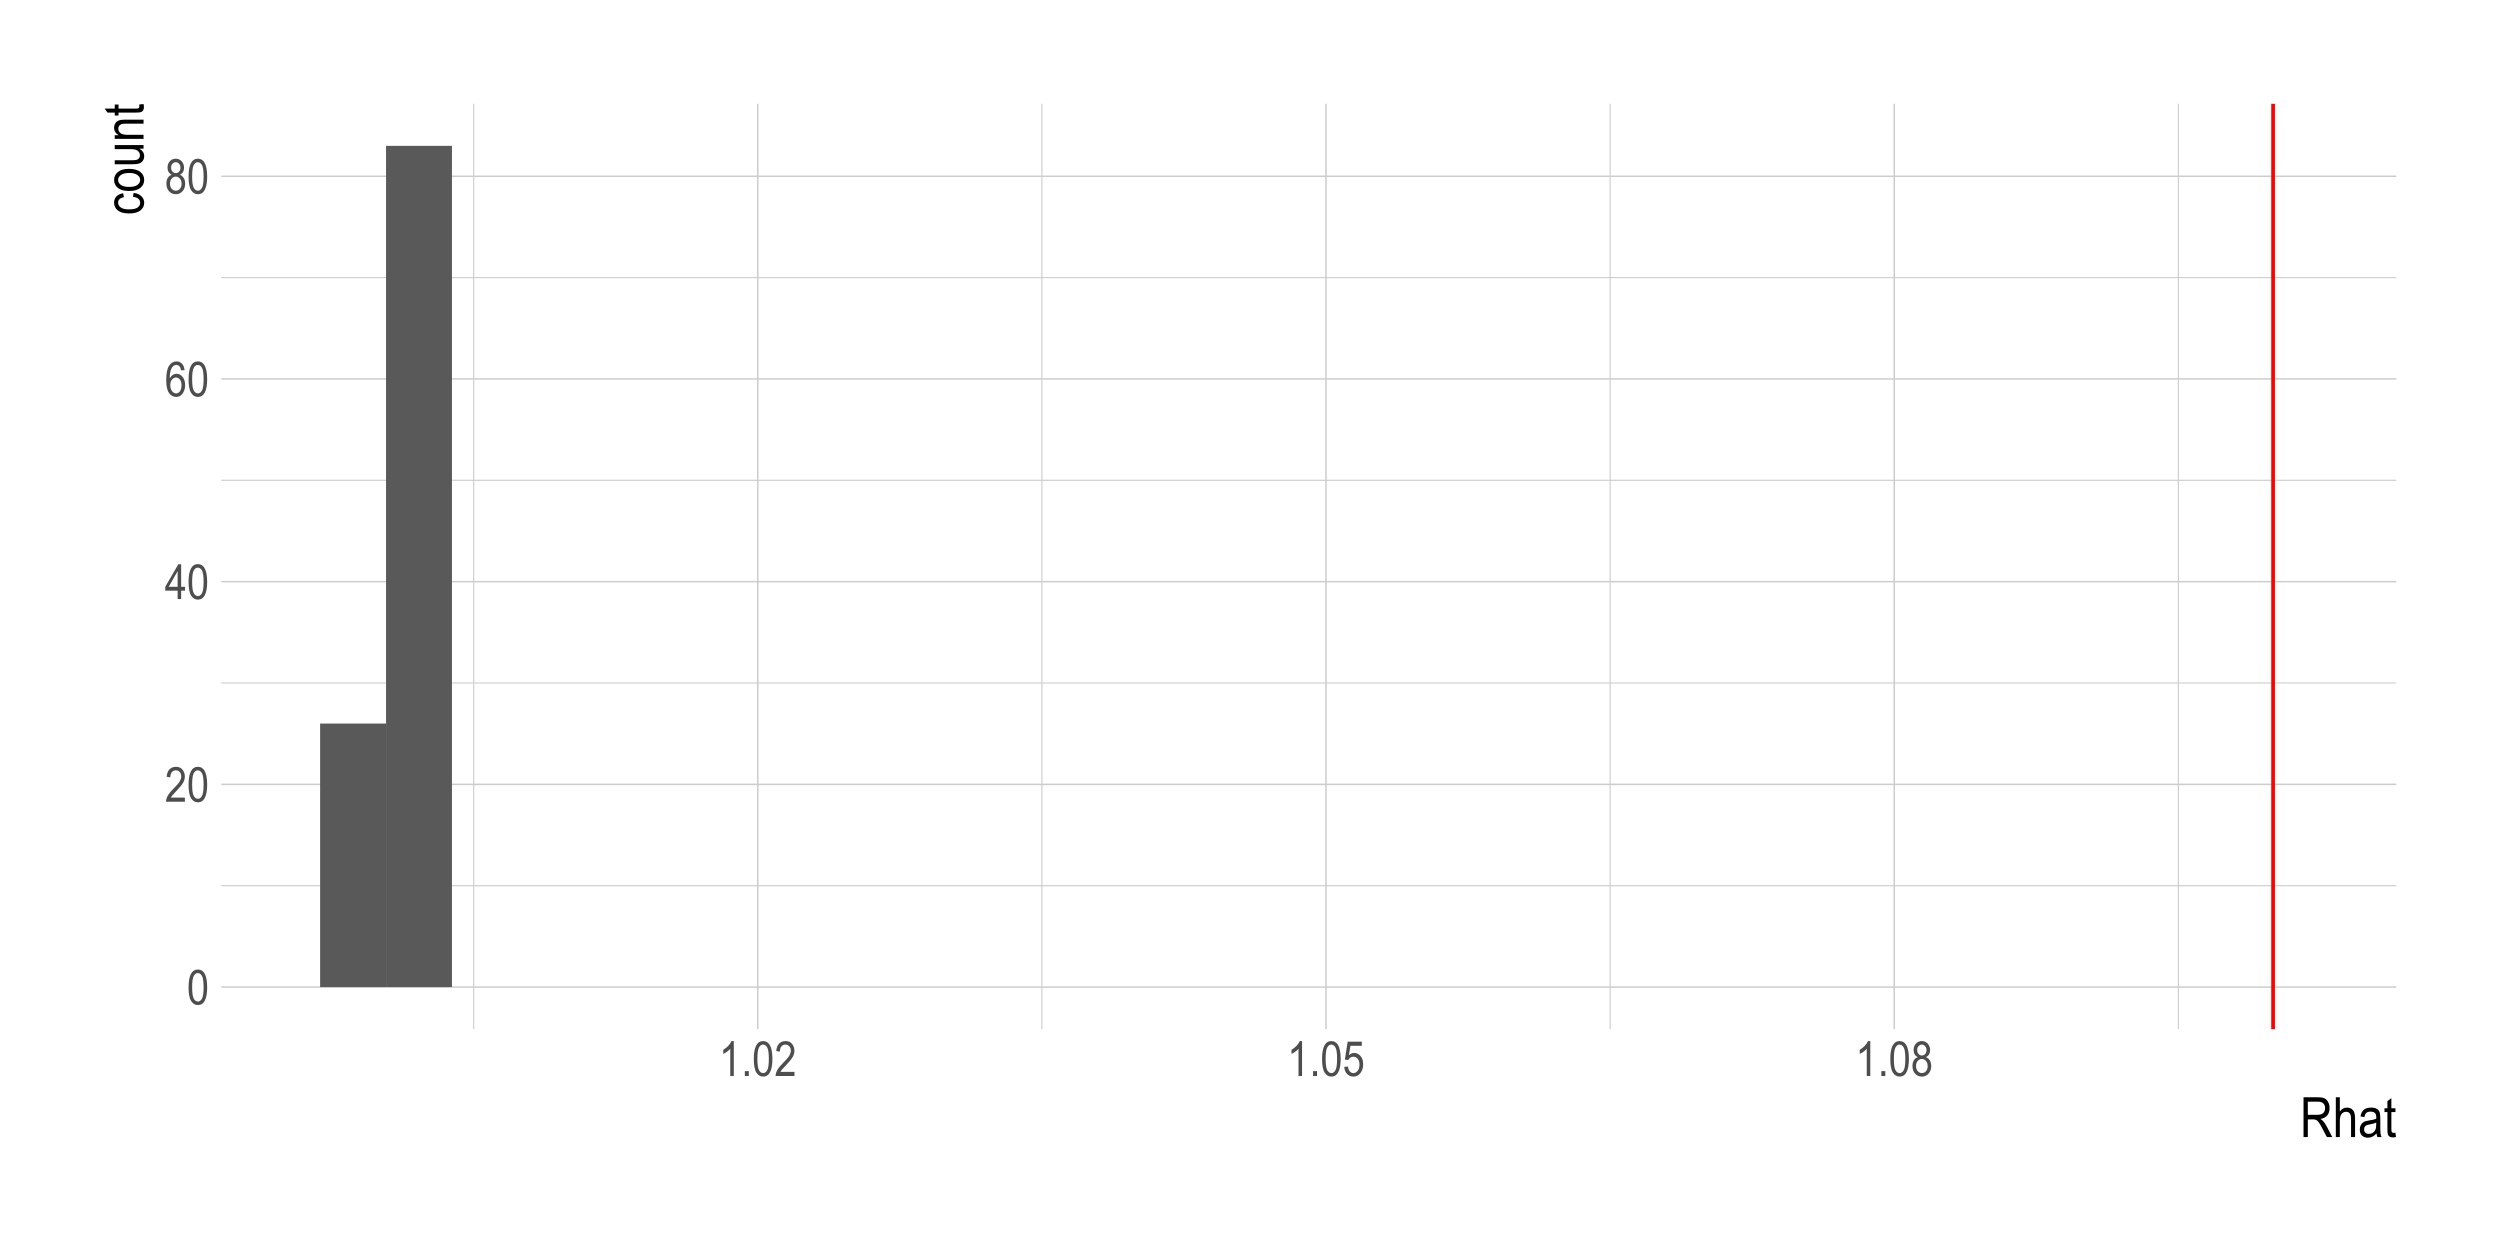
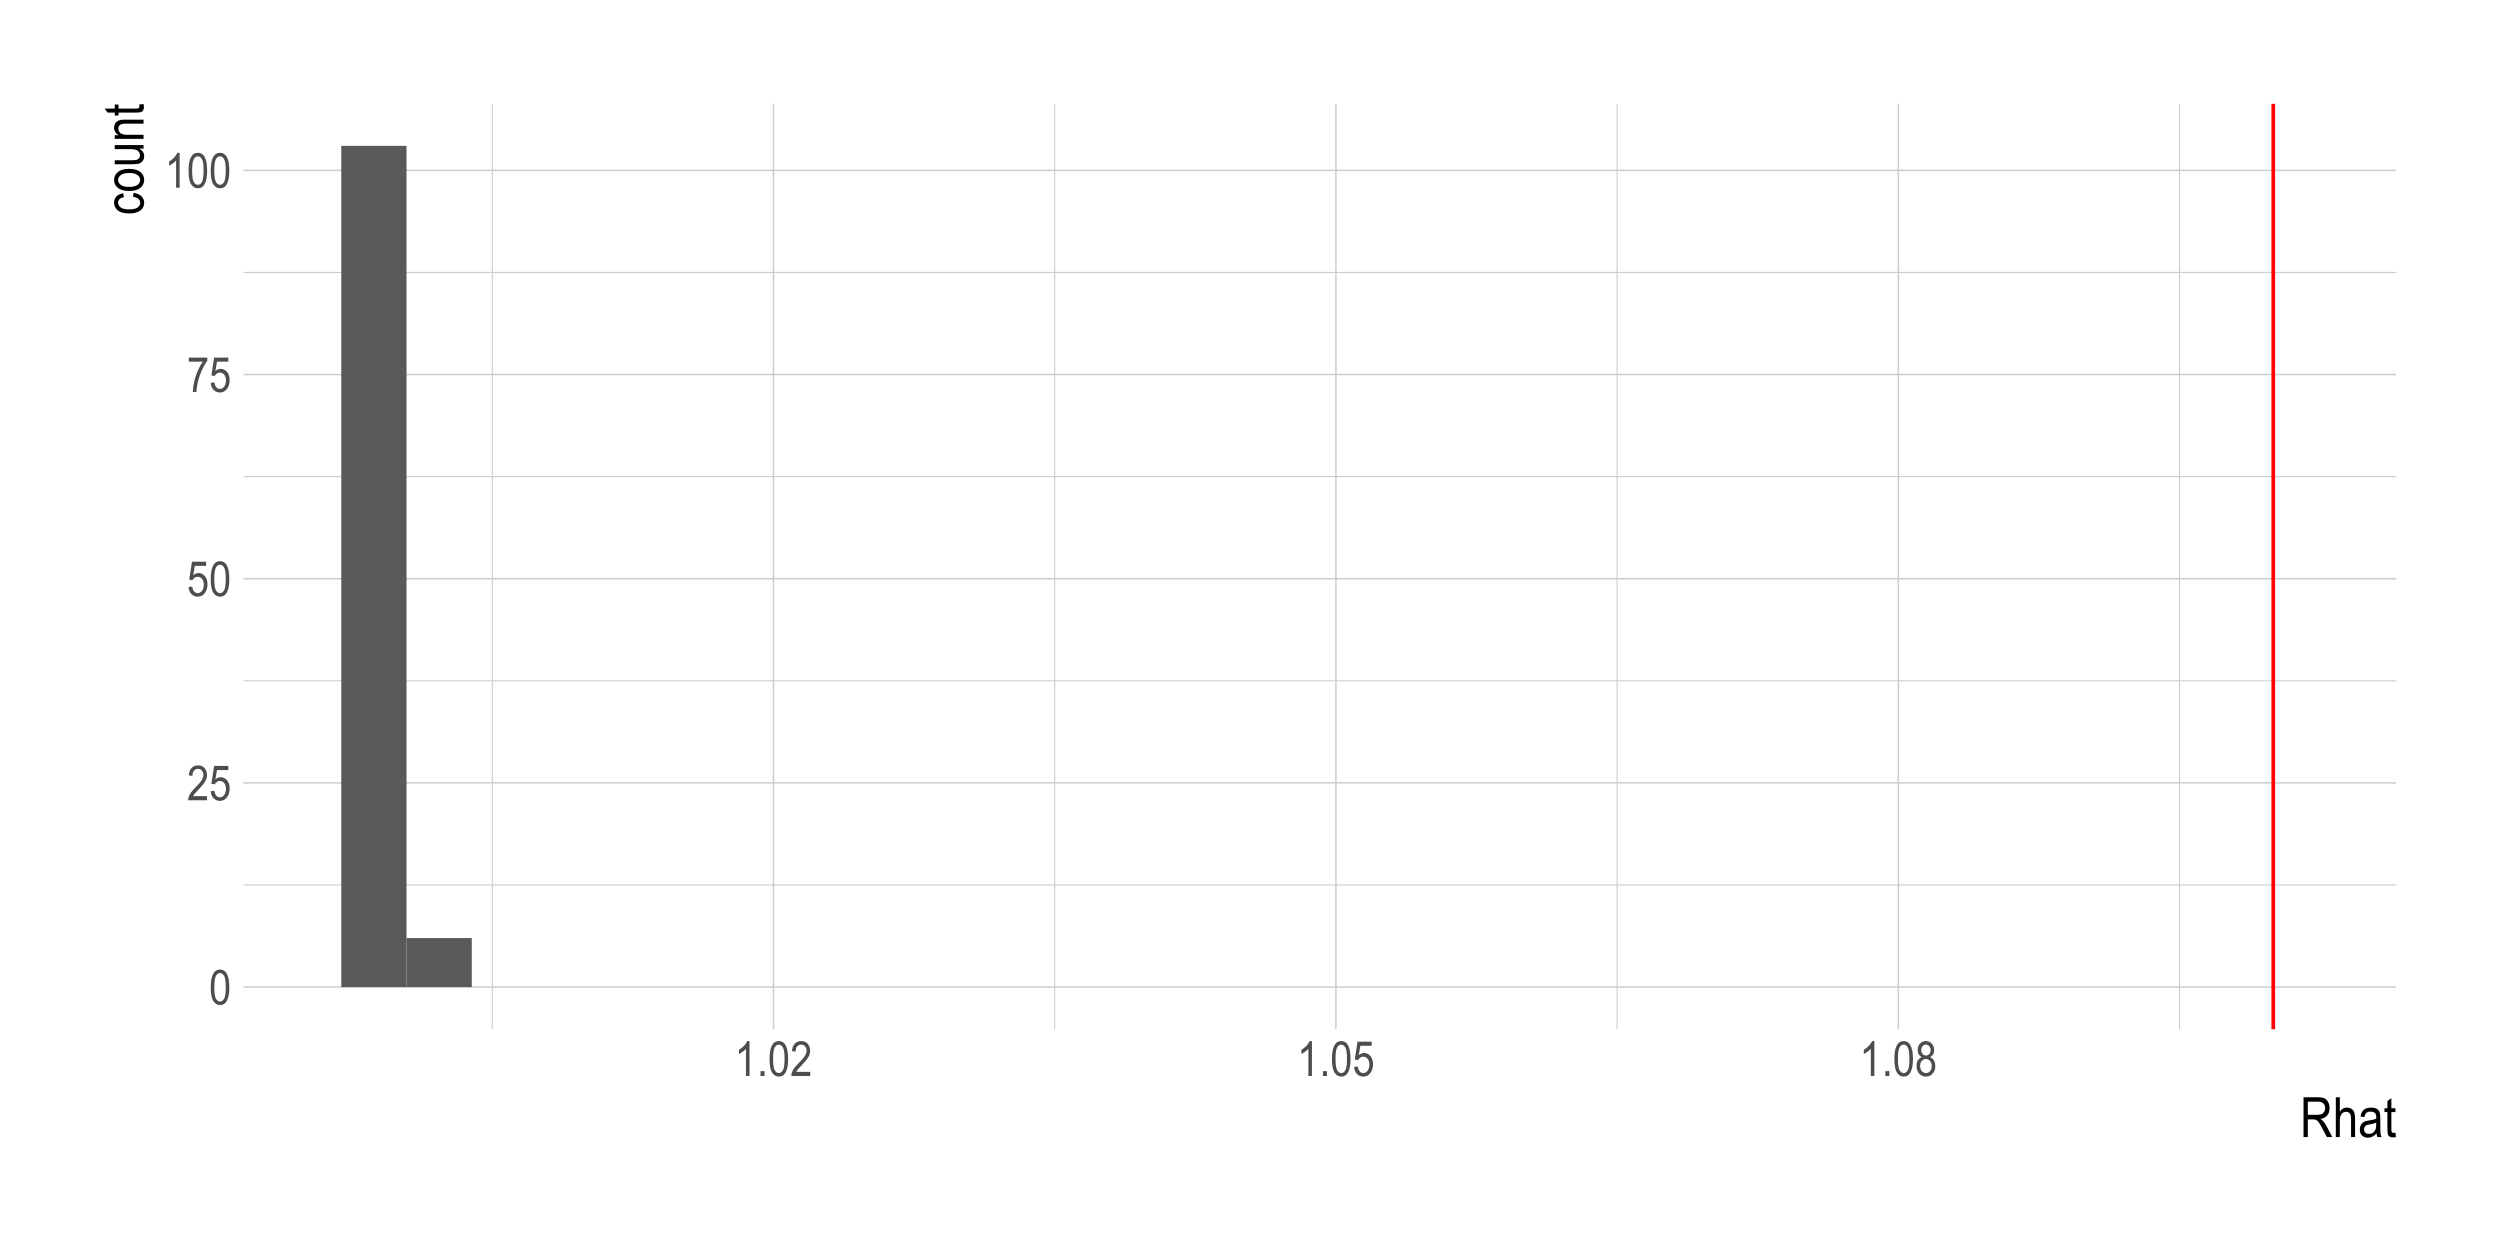
<svg xmlns="http://www.w3.org/2000/svg" xmlns:xlink="http://www.w3.org/1999/xlink" width="720pt" height="360pt" viewBox="0 0 720 360" version="1.1">
  <defs>
    <g>
      <symbol overflow="visible" id="glyph0-0">
        <path style="stroke:none;" d="M 0.297 0 L 0.297 -8.75 L 2.953 -8.75 L 2.953 0 Z M 0.625 -0.359 L 2.641 -0.359 L 2.641 -8.453 L 0.625 -8.453 Z M 0.625 -0.359 " />
      </symbol>
      <symbol overflow="visible" id="glyph0-1">
        <path style="stroke:none;" d="M 0.453 -4.938 C 0.453 -6.625 0.676 -7.898 1.125 -8.766 C 1.582 -9.629 2.254 -10.062 3.141 -10.062 C 3.93 -10.062 4.551 -9.711 5 -9.016 C 5.539 -8.16 5.812 -6.801 5.812 -4.938 C 5.812 -3.27 5.586 -2 5.141 -1.125 C 4.691 -0.258 4.02 0.172 3.125 0.172 C 2.344 0.172 1.703 -0.207 1.203 -0.969 C 0.703 -1.738 0.453 -3.062 0.453 -4.938 Z M 1.484 -4.938 C 1.484 -3.312 1.641 -2.223 1.953 -1.672 C 2.266 -1.117 2.664 -0.844 3.156 -0.844 C 3.613 -0.844 4 -1.117 4.312 -1.672 C 4.625 -2.234 4.781 -3.32 4.781 -4.938 C 4.781 -6.57 4.625 -7.664 4.312 -8.219 C 4 -8.77 3.594 -9.047 3.094 -9.047 C 2.633 -9.047 2.25 -8.766 1.938 -8.203 C 1.633 -7.641 1.484 -6.551 1.484 -4.938 Z M 1.484 -4.938 " />
      </symbol>
      <symbol overflow="visible" id="glyph0-2">
        <path style="stroke:none;" d="M 5.781 -1.188 L 5.781 0 L 0.344 0 C 0.332 -0.477 0.477 -1.016 0.781 -1.609 C 1.082 -2.203 1.633 -2.898 2.438 -3.703 C 3.383 -4.641 4.004 -5.363 4.297 -5.875 C 4.586 -6.395 4.734 -6.875 4.734 -7.312 C 4.734 -7.82 4.582 -8.238 4.281 -8.562 C 3.977 -8.883 3.609 -9.047 3.172 -9.047 C 2.703 -9.047 2.316 -8.867 2.016 -8.516 C 1.723 -8.172 1.578 -7.676 1.578 -7.031 L 0.531 -7.172 C 0.602 -8.129 0.875 -8.848 1.344 -9.328 C 1.82 -9.816 2.445 -10.062 3.219 -10.062 C 4.051 -10.062 4.68 -9.781 5.109 -9.219 C 5.547 -8.656 5.766 -8.008 5.766 -7.281 C 5.766 -6.645 5.594 -6.035 5.25 -5.453 C 4.914 -4.867 4.281 -4.086 3.344 -3.109 C 2.738 -2.492 2.348 -2.07 2.172 -1.844 C 1.992 -1.625 1.852 -1.406 1.75 -1.188 Z M 5.781 -1.188 " />
      </symbol>
      <symbol overflow="visible" id="glyph0-3">
-         <path style="stroke:none;" d="M 3.688 0 L 3.688 -2.406 L 0.125 -2.406 L 0.125 -3.531 L 3.891 -10.016 L 4.703 -10.016 L 4.703 -3.531 L 5.812 -3.531 L 5.812 -2.406 L 4.703 -2.406 L 4.703 0 Z M 3.688 -3.531 L 3.688 -8.047 L 1.125 -3.531 Z M 3.688 -3.531 " />
+         <path style="stroke:none;" d="M 0.453 -2.625 L 1.516 -2.734 C 1.598 -2.098 1.785 -1.625 2.078 -1.312 C 2.367 -1 2.703 -0.844 3.078 -0.844 C 3.555 -0.844 3.969 -1.062 4.312 -1.5 C 4.664 -1.938 4.844 -2.535 4.844 -3.297 C 4.844 -4.016 4.672 -4.57 4.328 -4.969 C 3.992 -5.363 3.578 -5.562 3.078 -5.562 C 2.773 -5.562 2.488 -5.473 2.219 -5.297 C 1.945 -5.129 1.738 -4.895 1.594 -4.594 L 0.641 -4.734 L 1.438 -9.891 L 5.516 -9.891 L 5.516 -8.703 L 2.25 -8.703 L 1.797 -6.016 C 2.285 -6.43 2.801 -6.641 3.344 -6.641 C 4.031 -6.641 4.629 -6.348 5.141 -5.766 C 5.648 -5.18 5.906 -4.391 5.906 -3.391 C 5.906 -2.41 5.648 -1.57 5.141 -0.875 C 4.629 -0.176 3.945 0.172 3.094 0.172 C 2.383 0.172 1.785 -0.07 1.297 -0.562 C 0.805 -1.062 0.523 -1.75 0.453 -2.625 Z M 0.453 -2.625 " />
      </symbol>
      <symbol overflow="visible" id="glyph0-4">
-         <path style="stroke:none;" d="M 5.688 -7.562 L 4.688 -7.469 C 4.594 -7.988 4.453 -8.359 4.266 -8.578 C 3.992 -8.891 3.672 -9.047 3.297 -9.047 C 2.703 -9.047 2.227 -8.68 1.875 -7.953 C 1.57 -7.328 1.422 -6.398 1.422 -5.172 C 1.648 -5.609 1.938 -5.938 2.281 -6.156 C 2.633 -6.383 3.008 -6.5 3.406 -6.5 C 4.051 -6.5 4.617 -6.203 5.109 -5.609 C 5.598 -5.023 5.844 -4.238 5.844 -3.25 C 5.844 -2.582 5.719 -1.973 5.469 -1.422 C 5.227 -0.879 4.914 -0.477 4.531 -0.219 C 4.145 0.039 3.723 0.172 3.266 0.172 C 2.441 0.172 1.758 -0.203 1.219 -0.953 C 0.676 -1.703 0.406 -2.945 0.406 -4.688 C 0.406 -6.625 0.68 -8.004 1.234 -8.828 C 1.785 -9.648 2.492 -10.062 3.359 -10.062 C 3.984 -10.062 4.504 -9.848 4.922 -9.422 C 5.348 -8.992 5.602 -8.375 5.688 -7.562 Z M 1.578 -3.25 C 1.578 -2.52 1.742 -1.938 2.078 -1.5 C 2.422 -1.062 2.82 -0.844 3.281 -0.844 C 3.676 -0.844 4.031 -1.047 4.344 -1.453 C 4.656 -1.867 4.812 -2.441 4.812 -3.172 C 4.812 -3.879 4.656 -4.43 4.344 -4.828 C 4.031 -5.223 3.648 -5.422 3.203 -5.422 C 2.766 -5.422 2.383 -5.223 2.062 -4.828 C 1.738 -4.441 1.578 -3.914 1.578 -3.25 Z M 1.578 -3.25 " />
+         <path style="stroke:none;" d="M 0.531 -8.703 L 0.531 -9.891 L 5.844 -9.891 L 5.844 -8.938 C 5.051 -7.906 4.352 -6.562 3.75 -4.906 C 3.145 -3.258 2.801 -1.625 2.719 0 L 1.672 0 C 1.691 -0.844 1.828 -1.82 2.078 -2.938 C 2.328 -4.051 2.672 -5.113 3.109 -6.125 C 3.555 -7.133 4.035 -7.992 4.547 -8.703 Z M 0.531 -8.703 " />
      </symbol>
      <symbol overflow="visible" id="glyph0-5">
+         <path style="stroke:none;" d="M 4.266 0 L 3.25 0 L 3.25 -7.844 C 3.02 -7.57 2.707 -7.289 2.312 -7 C 1.914 -6.719 1.555 -6.504 1.234 -6.359 L 1.234 -7.547 C 1.785 -7.867 2.273 -8.258 2.703 -8.719 C 3.129 -9.176 3.43 -9.625 3.609 -10.062 L 4.266 -10.062 Z M 4.266 0 " />
+       </symbol>
+       <symbol overflow="visible" id="glyph0-6">
+         <path style="stroke:none;" d="M 1.062 0 L 1.062 -1.406 L 2.203 -1.406 L 2.203 0 Z M 1.062 0 " />
+       </symbol>
+       <symbol overflow="visible" id="glyph0-7">
        <path style="stroke:none;" d="M 2.016 -5.438 C 1.609 -5.613 1.301 -5.875 1.094 -6.219 C 0.883 -6.562 0.781 -6.984 0.781 -7.484 C 0.781 -8.242 1.004 -8.863 1.453 -9.344 C 1.898 -9.82 2.461 -10.062 3.141 -10.062 C 3.828 -10.062 4.395 -9.816 4.844 -9.328 C 5.301 -8.836 5.531 -8.207 5.531 -7.438 C 5.531 -6.957 5.426 -6.551 5.219 -6.219 C 5.02 -5.883 4.723 -5.625 4.328 -5.438 C 4.816 -5.238 5.191 -4.922 5.453 -4.484 C 5.723 -4.047 5.859 -3.504 5.859 -2.859 C 5.859 -1.961 5.598 -1.234 5.078 -0.672 C 4.566 -0.109 3.93 0.172 3.172 0.172 C 2.391 0.172 1.738 -0.109 1.219 -0.672 C 0.707 -1.234 0.453 -1.973 0.453 -2.891 C 0.453 -3.555 0.586 -4.109 0.859 -4.547 C 1.141 -4.984 1.523 -5.281 2.016 -5.438 Z M 1.812 -7.516 C 1.812 -7.023 1.941 -6.633 2.203 -6.344 C 2.461 -6.051 2.785 -5.906 3.172 -5.906 C 3.535 -5.906 3.848 -6.047 4.109 -6.328 C 4.367 -6.617 4.5 -6.992 4.5 -7.453 C 4.5 -7.922 4.363 -8.301 4.094 -8.594 C 3.832 -8.895 3.52 -9.047 3.156 -9.047 C 2.789 -9.047 2.473 -8.898 2.203 -8.609 C 1.941 -8.316 1.812 -7.953 1.812 -7.516 Z M 1.484 -2.891 C 1.484 -2.273 1.645 -1.781 1.969 -1.406 C 2.301 -1.031 2.703 -0.844 3.172 -0.844 C 3.629 -0.844 4.02 -1.023 4.344 -1.391 C 4.664 -1.754 4.828 -2.238 4.828 -2.844 C 4.828 -3.469 4.66 -3.969 4.328 -4.344 C 3.992 -4.719 3.598 -4.906 3.141 -4.906 C 2.68 -4.906 2.289 -4.719 1.969 -4.344 C 1.645 -3.969 1.484 -3.484 1.484 -2.891 Z M 1.484 -2.891 " />
-       </symbol>
-       <symbol overflow="visible" id="glyph0-6">
-         <path style="stroke:none;" d="M 4.266 0 L 3.25 0 L 3.25 -7.844 C 3.02 -7.57 2.707 -7.289 2.312 -7 C 1.914 -6.719 1.555 -6.504 1.234 -6.359 L 1.234 -7.547 C 1.785 -7.867 2.273 -8.258 2.703 -8.719 C 3.129 -9.176 3.43 -9.625 3.609 -10.062 L 4.266 -10.062 Z M 4.266 0 " />
-       </symbol>
-       <symbol overflow="visible" id="glyph0-7">
-         <path style="stroke:none;" d="M 1.062 0 L 1.062 -1.406 L 2.203 -1.406 L 2.203 0 Z M 1.062 0 " />
-       </symbol>
-       <symbol overflow="visible" id="glyph0-8">
-         <path style="stroke:none;" d="M 0.453 -2.625 L 1.516 -2.734 C 1.598 -2.098 1.785 -1.625 2.078 -1.312 C 2.367 -1 2.703 -0.844 3.078 -0.844 C 3.555 -0.844 3.969 -1.062 4.312 -1.5 C 4.664 -1.938 4.844 -2.535 4.844 -3.297 C 4.844 -4.016 4.672 -4.57 4.328 -4.969 C 3.992 -5.363 3.578 -5.562 3.078 -5.562 C 2.773 -5.562 2.488 -5.473 2.219 -5.297 C 1.945 -5.129 1.738 -4.895 1.594 -4.594 L 0.641 -4.734 L 1.438 -9.891 L 5.516 -9.891 L 5.516 -8.703 L 2.25 -8.703 L 1.797 -6.016 C 2.285 -6.43 2.801 -6.641 3.344 -6.641 C 4.031 -6.641 4.629 -6.348 5.141 -5.766 C 5.648 -5.18 5.906 -4.391 5.906 -3.391 C 5.906 -2.41 5.648 -1.57 5.141 -0.875 C 4.629 -0.176 3.945 0.172 3.094 0.172 C 2.383 0.172 1.785 -0.07 1.297 -0.562 C 0.805 -1.062 0.523 -1.75 0.453 -2.625 Z M 0.453 -2.625 " />
      </symbol>
      <symbol overflow="visible" id="glyph1-0">
        <path style="stroke:none;" d="M 0.344 0 L 0.344 -10 L 3.391 -10 L 3.391 0 Z M 0.719 -0.422 L 3.031 -0.422 L 3.031 -9.672 L 0.719 -9.672 Z M 0.719 -0.422 " />
      </symbol>
      <symbol overflow="visible" id="glyph1-1">
        <path style="stroke:none;" d="M 1.016 0 L 1.016 -11.453 L 5.172 -11.453 C 6.047 -11.453 6.688 -11.344 7.094 -11.125 C 7.508 -10.914 7.848 -10.562 8.109 -10.062 C 8.379 -9.57 8.516 -9 8.516 -8.344 C 8.516 -7.477 8.289 -6.773 7.844 -6.234 C 7.395 -5.703 6.738 -5.363 5.875 -5.219 C 6.227 -5.008 6.492 -4.797 6.672 -4.578 C 7.047 -4.141 7.375 -3.656 7.656 -3.125 L 9.297 0 L 7.734 0 L 6.484 -2.391 C 5.992 -3.316 5.625 -3.941 5.375 -4.266 C 5.133 -4.586 4.895 -4.805 4.656 -4.922 C 4.426 -5.035 4.102 -5.094 3.688 -5.094 L 2.25 -5.094 L 2.25 0 Z M 2.25 -6.406 L 4.922 -6.406 C 5.504 -6.406 5.945 -6.473 6.25 -6.609 C 6.551 -6.754 6.789 -6.977 6.969 -7.281 C 7.145 -7.582 7.234 -7.93 7.234 -8.328 C 7.234 -8.91 7.062 -9.363 6.719 -9.688 C 6.383 -10.02 5.883 -10.188 5.219 -10.188 L 2.25 -10.188 Z M 2.25 -6.406 " />
      </symbol>
      <symbol overflow="visible" id="glyph1-2">
        <path style="stroke:none;" d="M 0.844 0 L 0.844 -11.453 L 2 -11.453 L 2 -7.344 C 2.27 -7.727 2.57 -8.016 2.906 -8.203 C 3.25 -8.391 3.629 -8.484 4.047 -8.484 C 4.766 -8.484 5.332 -8.254 5.75 -7.797 C 6.176 -7.336 6.391 -6.492 6.391 -5.266 L 6.391 0 L 5.234 0 L 5.234 -5.266 C 5.234 -5.984 5.102 -6.5 4.844 -6.812 C 4.594 -7.125 4.242 -7.281 3.797 -7.281 C 3.297 -7.281 2.867 -7.078 2.516 -6.672 C 2.172 -6.273 2 -5.566 2 -4.547 L 2 0 Z M 0.844 0 " />
      </symbol>
      <symbol overflow="visible" id="glyph1-3">
        <path style="stroke:none;" d="M 5.281 -1.031 C 4.895 -0.625 4.492 -0.316 4.078 -0.109 C 3.66 0.086 3.227 0.188 2.781 0.188 C 2.07 0.188 1.504 -0.023 1.078 -0.453 C 0.66 -0.879 0.453 -1.457 0.453 -2.188 C 0.453 -2.664 0.551 -3.086 0.75 -3.453 C 0.945 -3.828 1.219 -4.117 1.562 -4.328 C 1.906 -4.535 2.426 -4.688 3.125 -4.781 C 4.062 -4.914 4.75 -5.078 5.188 -5.266 L 5.203 -5.625 C 5.203 -6.195 5.098 -6.598 4.891 -6.828 C 4.609 -7.16 4.172 -7.328 3.578 -7.328 C 3.035 -7.328 2.629 -7.211 2.359 -6.984 C 2.098 -6.766 1.906 -6.352 1.781 -5.75 L 0.656 -5.938 C 0.812 -6.82 1.133 -7.469 1.625 -7.875 C 2.125 -8.281 2.832 -8.484 3.75 -8.484 C 4.457 -8.484 5.016 -8.348 5.422 -8.078 C 5.828 -7.816 6.082 -7.488 6.188 -7.094 C 6.301 -6.695 6.359 -6.117 6.359 -5.359 L 6.359 -3.484 C 6.359 -2.172 6.379 -1.344 6.422 -1 C 6.473 -0.656 6.57 -0.32 6.719 0 L 5.516 0 C 5.398 -0.289 5.32 -0.633 5.281 -1.031 Z M 5.188 -4.172 C 4.77 -3.961 4.145 -3.785 3.312 -3.641 C 2.82 -3.555 2.477 -3.457 2.281 -3.344 C 2.094 -3.238 1.945 -3.086 1.844 -2.891 C 1.738 -2.703 1.688 -2.477 1.688 -2.219 C 1.688 -1.82 1.805 -1.504 2.047 -1.266 C 2.297 -1.035 2.633 -0.922 3.062 -0.922 C 3.477 -0.922 3.852 -1.023 4.188 -1.234 C 4.52 -1.453 4.77 -1.738 4.938 -2.094 C 5.102 -2.445 5.188 -2.969 5.188 -3.656 Z M 5.188 -4.172 " />
      </symbol>
      <symbol overflow="visible" id="glyph1-4">
        <path style="stroke:none;" d="M 3.422 -1.266 L 3.578 -0.016 C 3.254 0.066 2.969 0.109 2.719 0.109 C 2.312 0.109 1.984 0.031 1.734 -0.125 C 1.492 -0.289 1.328 -0.508 1.234 -0.781 C 1.148 -1.062 1.109 -1.613 1.109 -2.438 L 1.109 -7.203 L 0.266 -7.203 L 0.266 -8.297 L 1.109 -8.297 L 1.109 -10.359 L 2.25 -11.203 L 2.25 -8.297 L 3.422 -8.297 L 3.422 -7.203 L 2.25 -7.203 L 2.25 -2.359 C 2.25 -1.91 2.285 -1.617 2.359 -1.484 C 2.453 -1.297 2.633 -1.203 2.906 -1.203 C 3.039 -1.203 3.211 -1.223 3.422 -1.266 Z M 3.422 -1.266 " />
      </symbol>
      <symbol overflow="visible" id="glyph2-0">
        <path style="stroke:none;" d="M 0 -0.344 L -10 -0.344 L -10 -3.391 L 0 -3.391 Z M -0.422 -0.719 L -0.422 -3.031 L -9.672 -3.031 L -9.672 -0.719 Z M -0.422 -0.719 " />
      </symbol>
      <symbol overflow="visible" id="glyph2-1">
        <path style="stroke:none;" d="M -3.047 -5.312 L -2.859 -6.438 C -1.867 -6.312 -1.113 -5.984 -0.594 -5.453 C -0.07 -4.93 0.188 -4.305 0.188 -3.578 C 0.188 -2.68 -0.176 -1.945 -0.906 -1.375 C -1.645 -0.801 -2.727 -0.516 -4.156 -0.516 C -5.602 -0.516 -6.688 -0.801 -7.406 -1.375 C -8.125 -1.957 -8.484 -2.707 -8.484 -3.625 C -8.484 -4.32 -8.266 -4.91 -7.828 -5.391 C -7.391 -5.879 -6.734 -6.191 -5.859 -6.328 L -5.656 -5.203 C -6.219 -5.098 -6.633 -4.91 -6.906 -4.641 C -7.188 -4.367 -7.328 -4.039 -7.328 -3.656 C -7.328 -3.094 -7.078 -2.625 -6.578 -2.25 C -6.078 -1.875 -5.281 -1.688 -4.188 -1.688 C -3.051 -1.688 -2.227 -1.863 -1.719 -2.219 C -1.219 -2.582 -0.969 -3.039 -0.969 -3.594 C -0.969 -4.031 -1.133 -4.406 -1.469 -4.719 C -1.812 -5.031 -2.336 -5.227 -3.047 -5.312 Z M -3.047 -5.312 " />
      </symbol>
      <symbol overflow="visible" id="glyph2-2">
        <path style="stroke:none;" d="M -4.156 -0.422 C -5.582 -0.422 -6.66 -0.719 -7.391 -1.312 C -8.117 -1.914 -8.484 -2.68 -8.484 -3.609 C -8.484 -4.516 -8.117 -5.27 -7.391 -5.875 C -6.66 -6.488 -5.609 -6.797 -4.234 -6.797 C -2.742 -6.797 -1.633 -6.492 -0.906 -5.891 C -0.176 -5.297 0.188 -4.535 0.188 -3.609 C 0.188 -2.691 -0.176 -1.93 -0.906 -1.328 C -1.645 -0.723 -2.727 -0.422 -4.156 -0.422 Z M -4.156 -1.594 C -3.082 -1.594 -2.281 -1.785 -1.75 -2.172 C -1.227 -2.566 -0.969 -3.055 -0.969 -3.641 C -0.969 -4.18 -1.234 -4.645 -1.766 -5.031 C -2.297 -5.414 -3.094 -5.609 -4.156 -5.609 C -5.219 -5.609 -6.008 -5.41 -6.531 -5.016 C -7.062 -4.629 -7.328 -4.148 -7.328 -3.578 C -7.328 -3.023 -7.062 -2.555 -6.531 -2.172 C -6.008 -1.785 -5.219 -1.594 -4.156 -1.594 Z M -4.156 -1.594 " />
      </symbol>
      <symbol overflow="visible" id="glyph2-3">
        <path style="stroke:none;" d="M 0 -5.312 L -1.219 -5.312 C -0.75 -5.039 -0.395 -4.723 -0.156 -4.359 C 0.07 -4.004 0.188 -3.602 0.188 -3.156 C 0.188 -2.613 0.039 -2.148 -0.25 -1.766 C -0.539 -1.391 -0.906 -1.141 -1.344 -1.016 C -1.789 -0.891 -2.395 -0.828 -3.156 -0.828 L -8.297 -0.828 L -8.297 -1.969 L -3.703 -1.969 C -2.848 -1.969 -2.273 -2.008 -1.984 -2.094 C -1.691 -2.188 -1.457 -2.348 -1.281 -2.578 C -1.113 -2.805 -1.031 -3.07 -1.031 -3.375 C -1.031 -3.926 -1.254 -4.379 -1.703 -4.734 C -2.098 -5.035 -2.816 -5.188 -3.859 -5.188 L -8.297 -5.188 L -8.297 -6.344 L 0 -6.344 Z M 0 -5.312 " />
      </symbol>
      <symbol overflow="visible" id="glyph2-4">
        <path style="stroke:none;" d="M 0 -0.844 L -8.297 -0.844 L -8.297 -1.891 L -7.125 -1.891 C -7.582 -2.141 -7.922 -2.441 -8.141 -2.797 C -8.367 -3.16 -8.484 -3.578 -8.484 -4.047 C -8.484 -4.41 -8.41 -4.75 -8.266 -5.062 C -8.129 -5.375 -7.941 -5.625 -7.703 -5.812 C -7.473 -6 -7.172 -6.141 -6.797 -6.234 C -6.43 -6.328 -5.867 -6.375 -5.109 -6.375 L 0 -6.375 L 0 -5.219 L -5.047 -5.219 C -5.66 -5.219 -6.109 -5.164 -6.391 -5.062 C -6.672 -4.957 -6.883 -4.797 -7.031 -4.578 C -7.188 -4.359 -7.266 -4.102 -7.266 -3.812 C -7.266 -3.258 -7.055 -2.816 -6.641 -2.484 C -6.234 -2.16 -5.531 -2 -4.531 -2 L 0 -2 Z M 0 -0.844 " />
      </symbol>
      <symbol overflow="visible" id="glyph2-5">
        <path style="stroke:none;" d="M -1.266 -3.422 L -0.016 -3.578 C 0.066 -3.254 0.109 -2.969 0.109 -2.719 C 0.109 -2.312 0.031 -1.984 -0.125 -1.734 C -0.289 -1.492 -0.508 -1.328 -0.781 -1.234 C -1.062 -1.148 -1.613 -1.109 -2.438 -1.109 L -7.203 -1.109 L -7.203 -0.266 L -8.297 -0.266 L -8.297 -1.109 L -10.359 -1.109 L -11.203 -2.25 L -8.297 -2.25 L -8.297 -3.422 L -7.203 -3.422 L -7.203 -2.25 L -2.359 -2.25 C -1.91 -2.25 -1.617 -2.285 -1.484 -2.359 C -1.297 -2.453 -1.203 -2.633 -1.203 -2.906 C -1.203 -3.039 -1.223 -3.211 -1.266 -3.422 Z M -1.266 -3.422 " />
      </symbol>
    </g>
    <clipPath id="clip1">
-       <path d="M 63.723 254 L 691 254 L 691 256 L 63.723 256 Z M 63.723 254 " />
+       <path d="M 70.109 254 L 691 254 L 691 256 L 70.109 256 Z M 70.109 254 " />
    </clipPath>
    <clipPath id="clip2">
-       <path d="M 63.723 196 L 691 196 L 691 197 L 63.723 197 Z M 63.723 196 " />
+       <path d="M 70.109 195 L 691 195 L 691 197 L 70.109 197 Z M 70.109 195 " />
    </clipPath>
    <clipPath id="clip3">
-       <path d="M 63.723 138 L 691 138 L 691 139 L 63.723 139 Z M 63.723 138 " />
+       <path d="M 70.109 137 L 691 137 L 691 138 L 70.109 138 Z M 70.109 137 " />
    </clipPath>
    <clipPath id="clip4">
-       <path d="M 63.723 79 L 691 79 L 691 81 L 63.723 81 Z M 63.723 79 " />
+       <path d="M 70.109 78 L 691 78 L 691 79 L 70.109 79 Z M 70.109 78 " />
    </clipPath>
    <clipPath id="clip5">
-       <path d="M 136 29.887 L 137 29.887 L 137 297 L 136 297 Z M 136 29.887 " />
+       <path d="M 141 29.887 L 142 29.887 L 142 297 L 141 297 Z M 141 29.887 " />
    </clipPath>
    <clipPath id="clip6">
-       <path d="M 299 29.887 L 301 29.887 L 301 297 L 299 297 Z M 299 29.887 " />
+       <path d="M 303 29.887 L 304 29.887 L 304 297 L 303 297 Z M 303 29.887 " />
    </clipPath>
    <clipPath id="clip7">
-       <path d="M 463 29.887 L 464 29.887 L 464 297 L 463 297 Z M 463 29.887 " />
+       <path d="M 465 29.887 L 466 29.887 L 466 297 L 465 297 Z M 465 29.887 " />
    </clipPath>
    <clipPath id="clip8">
      <path d="M 627 29.887 L 628 29.887 L 628 297 L 627 297 Z M 627 29.887 " />
    </clipPath>
    <clipPath id="clip9">
-       <path d="M 63.723 284 L 691 284 L 691 285 L 63.723 285 Z M 63.723 284 " />
+       <path d="M 70.109 284 L 691 284 L 691 285 L 70.109 285 Z M 70.109 284 " />
    </clipPath>
    <clipPath id="clip10">
-       <path d="M 63.723 225 L 691 225 L 691 227 L 63.723 227 Z M 63.723 225 " />
+       <path d="M 70.109 225 L 691 225 L 691 226 L 70.109 226 Z M 70.109 225 " />
    </clipPath>
    <clipPath id="clip11">
-       <path d="M 63.723 167 L 691 167 L 691 168 L 63.723 168 Z M 63.723 167 " />
+       <path d="M 70.109 166 L 691 166 L 691 167 L 70.109 167 Z M 70.109 166 " />
    </clipPath>
    <clipPath id="clip12">
-       <path d="M 63.723 108 L 691 108 L 691 110 L 63.723 110 Z M 63.723 108 " />
+       <path d="M 70.109 107 L 691 107 L 691 109 L 70.109 109 Z M 70.109 107 " />
    </clipPath>
    <clipPath id="clip13">
-       <path d="M 63.723 50 L 691 50 L 691 51 L 63.723 51 Z M 63.723 50 " />
+       <path d="M 70.109 48 L 691 48 L 691 50 L 70.109 50 Z M 70.109 48 " />
    </clipPath>
    <clipPath id="clip14">
-       <path d="M 218 29.887 L 219 29.887 L 219 297 L 218 297 Z M 218 29.887 " />
+       <path d="M 222 29.887 L 223 29.887 L 223 297 L 222 297 Z M 222 29.887 " />
    </clipPath>
    <clipPath id="clip15">
-       <path d="M 381 29.887 L 383 29.887 L 383 297 L 381 297 Z M 381 29.887 " />
+       <path d="M 384 29.887 L 385 29.887 L 385 297 L 384 297 Z M 384 29.887 " />
    </clipPath>
    <clipPath id="clip16">
-       <path d="M 545 29.887 L 546 29.887 L 546 297 L 545 297 Z M 545 29.887 " />
+       <path d="M 546 29.887 L 547 29.887 L 547 297 L 546 297 Z M 546 29.887 " />
    </clipPath>
    <clipPath id="clip17">
      <path d="M 654 29.887 L 656 29.887 L 656 297 L 654 297 Z M 654 29.887 " />
    </clipPath>
  </defs>
  <g id="surface51">
    <rect x="0" y="0" width="720" height="360" style="fill:rgb(100%,100%,100%);fill-opacity:1;stroke:none;" />
    <g clip-path="url(#clip1)" clip-rule="nonzero">
-       <path style="fill:none;stroke-width:0.32;stroke-linecap:butt;stroke-linejoin:round;stroke:rgb(80%,80%,80%);stroke-opacity:1;stroke-miterlimit:10;" d="M 63.723 255.086 L 690.113 255.086 " />
+       <path style="fill:none;stroke-width:0.32;stroke-linecap:butt;stroke-linejoin:round;stroke:rgb(80%,80%,80%);stroke-opacity:1;stroke-miterlimit:10;" d="M 70.109 254.875 L 690.113 254.875 " />
    </g>
    <g clip-path="url(#clip2)" clip-rule="nonzero">
-       <path style="fill:none;stroke-width:0.32;stroke-linecap:butt;stroke-linejoin:round;stroke:rgb(80%,80%,80%);stroke-opacity:1;stroke-miterlimit:10;" d="M 63.723 196.707 L 690.113 196.707 " />
+       <path style="fill:none;stroke-width:0.32;stroke-linecap:butt;stroke-linejoin:round;stroke:rgb(80%,80%,80%);stroke-opacity:1;stroke-miterlimit:10;" d="M 70.109 196.07 L 690.113 196.07 " />
    </g>
    <g clip-path="url(#clip3)" clip-rule="nonzero">
-       <path style="fill:none;stroke-width:0.32;stroke-linecap:butt;stroke-linejoin:round;stroke:rgb(80%,80%,80%);stroke-opacity:1;stroke-miterlimit:10;" d="M 63.723 138.328 L 690.113 138.328 " />
+       <path style="fill:none;stroke-width:0.32;stroke-linecap:butt;stroke-linejoin:round;stroke:rgb(80%,80%,80%);stroke-opacity:1;stroke-miterlimit:10;" d="M 70.109 137.266 L 690.113 137.266 " />
    </g>
    <g clip-path="url(#clip4)" clip-rule="nonzero">
-       <path style="fill:none;stroke-width:0.32;stroke-linecap:butt;stroke-linejoin:round;stroke:rgb(80%,80%,80%);stroke-opacity:1;stroke-miterlimit:10;" d="M 63.723 79.949 L 690.113 79.949 " />
+       <path style="fill:none;stroke-width:0.32;stroke-linecap:butt;stroke-linejoin:round;stroke:rgb(80%,80%,80%);stroke-opacity:1;stroke-miterlimit:10;" d="M 70.109 78.461 L 690.113 78.461 " />
    </g>
    <g clip-path="url(#clip5)" clip-rule="nonzero">
-       <path style="fill:none;stroke-width:0.32;stroke-linecap:butt;stroke-linejoin:round;stroke:rgb(80%,80%,80%);stroke-opacity:1;stroke-miterlimit:10;" d="M 136.414 296.391 L 136.414 29.887 " />
+       <path style="fill:none;stroke-width:0.32;stroke-linecap:butt;stroke-linejoin:round;stroke:rgb(80%,80%,80%);stroke-opacity:1;stroke-miterlimit:10;" d="M 141.777 296.391 L 141.777 29.887 " />
    </g>
    <g clip-path="url(#clip6)" clip-rule="nonzero">
-       <path style="fill:none;stroke-width:0.32;stroke-linecap:butt;stroke-linejoin:round;stroke:rgb(80%,80%,80%);stroke-opacity:1;stroke-miterlimit:10;" d="M 300.066 296.391 L 300.066 29.887 " />
+       <path style="fill:none;stroke-width:0.32;stroke-linecap:butt;stroke-linejoin:round;stroke:rgb(80%,80%,80%);stroke-opacity:1;stroke-miterlimit:10;" d="M 303.754 296.391 L 303.754 29.887 " />
    </g>
    <g clip-path="url(#clip7)" clip-rule="nonzero">
-       <path style="fill:none;stroke-width:0.32;stroke-linecap:butt;stroke-linejoin:round;stroke:rgb(80%,80%,80%);stroke-opacity:1;stroke-miterlimit:10;" d="M 463.719 296.391 L 463.719 29.887 " />
+       <path style="fill:none;stroke-width:0.32;stroke-linecap:butt;stroke-linejoin:round;stroke:rgb(80%,80%,80%);stroke-opacity:1;stroke-miterlimit:10;" d="M 465.73 296.391 L 465.73 29.887 " />
    </g>
    <g clip-path="url(#clip8)" clip-rule="nonzero">
-       <path style="fill:none;stroke-width:0.32;stroke-linecap:butt;stroke-linejoin:round;stroke:rgb(80%,80%,80%);stroke-opacity:1;stroke-miterlimit:10;" d="M 627.375 296.391 L 627.375 29.887 " />
+       <path style="fill:none;stroke-width:0.32;stroke-linecap:butt;stroke-linejoin:round;stroke:rgb(80%,80%,80%);stroke-opacity:1;stroke-miterlimit:10;" d="M 627.707 296.391 L 627.707 29.887 " />
    </g>
    <g clip-path="url(#clip9)" clip-rule="nonzero">
-       <path style="fill:none;stroke-width:0.427;stroke-linecap:butt;stroke-linejoin:round;stroke:rgb(80%,80%,80%);stroke-opacity:1;stroke-miterlimit:10;" d="M 63.723 284.277 L 690.113 284.277 " />
+       <path style="fill:none;stroke-width:0.427;stroke-linecap:butt;stroke-linejoin:round;stroke:rgb(80%,80%,80%);stroke-opacity:1;stroke-miterlimit:10;" d="M 70.109 284.277 L 690.113 284.277 " />
    </g>
    <g clip-path="url(#clip10)" clip-rule="nonzero">
-       <path style="fill:none;stroke-width:0.427;stroke-linecap:butt;stroke-linejoin:round;stroke:rgb(80%,80%,80%);stroke-opacity:1;stroke-miterlimit:10;" d="M 63.723 225.895 L 690.113 225.895 " />
+       <path style="fill:none;stroke-width:0.427;stroke-linecap:butt;stroke-linejoin:round;stroke:rgb(80%,80%,80%);stroke-opacity:1;stroke-miterlimit:10;" d="M 70.109 225.473 L 690.113 225.473 " />
    </g>
    <g clip-path="url(#clip11)" clip-rule="nonzero">
-       <path style="fill:none;stroke-width:0.427;stroke-linecap:butt;stroke-linejoin:round;stroke:rgb(80%,80%,80%);stroke-opacity:1;stroke-miterlimit:10;" d="M 63.723 167.516 L 690.113 167.516 " />
+       <path style="fill:none;stroke-width:0.427;stroke-linecap:butt;stroke-linejoin:round;stroke:rgb(80%,80%,80%);stroke-opacity:1;stroke-miterlimit:10;" d="M 70.109 166.668 L 690.113 166.668 " />
    </g>
    <g clip-path="url(#clip12)" clip-rule="nonzero">
-       <path style="fill:none;stroke-width:0.427;stroke-linecap:butt;stroke-linejoin:round;stroke:rgb(80%,80%,80%);stroke-opacity:1;stroke-miterlimit:10;" d="M 63.723 109.137 L 690.113 109.137 " />
+       <path style="fill:none;stroke-width:0.427;stroke-linecap:butt;stroke-linejoin:round;stroke:rgb(80%,80%,80%);stroke-opacity:1;stroke-miterlimit:10;" d="M 70.109 107.863 L 690.113 107.863 " />
    </g>
    <g clip-path="url(#clip13)" clip-rule="nonzero">
-       <path style="fill:none;stroke-width:0.427;stroke-linecap:butt;stroke-linejoin:round;stroke:rgb(80%,80%,80%);stroke-opacity:1;stroke-miterlimit:10;" d="M 63.723 50.758 L 690.113 50.758 " />
+       <path style="fill:none;stroke-width:0.427;stroke-linecap:butt;stroke-linejoin:round;stroke:rgb(80%,80%,80%);stroke-opacity:1;stroke-miterlimit:10;" d="M 70.109 49.059 L 690.113 49.059 " />
    </g>
    <g clip-path="url(#clip14)" clip-rule="nonzero">
-       <path style="fill:none;stroke-width:0.427;stroke-linecap:butt;stroke-linejoin:round;stroke:rgb(80%,80%,80%);stroke-opacity:1;stroke-miterlimit:10;" d="M 218.238 296.391 L 218.238 29.887 " />
+       <path style="fill:none;stroke-width:0.427;stroke-linecap:butt;stroke-linejoin:round;stroke:rgb(80%,80%,80%);stroke-opacity:1;stroke-miterlimit:10;" d="M 222.766 296.391 L 222.766 29.887 " />
    </g>
    <g clip-path="url(#clip15)" clip-rule="nonzero">
-       <path style="fill:none;stroke-width:0.427;stroke-linecap:butt;stroke-linejoin:round;stroke:rgb(80%,80%,80%);stroke-opacity:1;stroke-miterlimit:10;" d="M 381.895 296.391 L 381.895 29.887 " />
+       <path style="fill:none;stroke-width:0.427;stroke-linecap:butt;stroke-linejoin:round;stroke:rgb(80%,80%,80%);stroke-opacity:1;stroke-miterlimit:10;" d="M 384.742 296.391 L 384.742 29.887 " />
    </g>
    <g clip-path="url(#clip16)" clip-rule="nonzero">
-       <path style="fill:none;stroke-width:0.427;stroke-linecap:butt;stroke-linejoin:round;stroke:rgb(80%,80%,80%);stroke-opacity:1;stroke-miterlimit:10;" d="M 545.547 296.391 L 545.547 29.887 " />
-     </g>
-     <path style=" stroke:none;fill-rule:nonzero;fill:rgb(34.902%,34.902%,34.902%);fill-opacity:1;" d="M 92.195 284.277 L 111.176 284.277 L 111.176 208.383 L 92.195 208.383 Z M 92.195 284.277 " />
-     <path style=" stroke:none;fill-rule:nonzero;fill:rgb(34.902%,34.902%,34.902%);fill-opacity:1;" d="M 111.18 284.277 L 130.16 284.277 L 130.16 42.004 L 111.18 42.004 Z M 111.18 284.277 " />
+       <path style="fill:none;stroke-width:0.427;stroke-linecap:butt;stroke-linejoin:round;stroke:rgb(80%,80%,80%);stroke-opacity:1;stroke-miterlimit:10;" d="M 546.719 296.391 L 546.719 29.887 " />
+     </g>
+     <path style=" stroke:none;fill-rule:nonzero;fill:rgb(34.902%,34.902%,34.902%);fill-opacity:1;" d="M 98.293 284.277 L 117.082 284.277 L 117.082 42.004 L 98.293 42.004 Z M 98.293 284.277 " />
+     <path style=" stroke:none;fill-rule:nonzero;fill:rgb(34.902%,34.902%,34.902%);fill-opacity:1;" d="M 117.078 284.277 L 135.867 284.277 L 135.867 270.164 L 117.078 270.164 Z M 117.078 284.277 " />
    <g clip-path="url(#clip17)" clip-rule="nonzero">
-       <path style="fill:none;stroke-width:1.067;stroke-linecap:butt;stroke-linejoin:round;stroke:rgb(100%,0%,0%);stroke-opacity:1;stroke-miterlimit:10;" d="M 654.648 296.391 L 654.648 29.887 " />
-     </g>
-     <g style="fill:rgb(30.196%,30.196%,30.196%);fill-opacity:1;">
-       <use xlink:href="#glyph0-1" x="53.855" y="289.285" />
-     </g>
-     <g style="fill:rgb(30.196%,30.196%,30.196%);fill-opacity:1;">
-       <use xlink:href="#glyph0-2" x="47.469" y="230.902" />
-       <use xlink:href="#glyph0-1" x="53.854" y="230.902" />
-     </g>
-     <g style="fill:rgb(30.196%,30.196%,30.196%);fill-opacity:1;">
-       <use xlink:href="#glyph0-3" x="47.469" y="172.523" />
-       <use xlink:href="#glyph0-1" x="53.854" y="172.523" />
-     </g>
-     <g style="fill:rgb(30.196%,30.196%,30.196%);fill-opacity:1;">
-       <use xlink:href="#glyph0-4" x="47.469" y="114.145" />
-       <use xlink:href="#glyph0-1" x="53.854" y="114.145" />
-     </g>
-     <g style="fill:rgb(30.196%,30.196%,30.196%);fill-opacity:1;">
-       <use xlink:href="#glyph0-5" x="47.469" y="55.766" />
-       <use xlink:href="#glyph0-1" x="53.854" y="55.766" />
-     </g>
-     <g style="fill:rgb(30.196%,30.196%,30.196%);fill-opacity:1;">
-       <use xlink:href="#glyph0-6" x="207.066" y="309.891" />
-       <use xlink:href="#glyph0-7" x="213.451" y="309.891" />
-       <use xlink:href="#glyph0-1" x="216.644" y="309.891" />
-       <use xlink:href="#glyph0-2" x="223.028" y="309.891" />
-     </g>
-     <g style="fill:rgb(30.196%,30.196%,30.196%);fill-opacity:1;">
-       <use xlink:href="#glyph0-6" x="370.723" y="309.891" />
-       <use xlink:href="#glyph0-7" x="377.107" y="309.891" />
-       <use xlink:href="#glyph0-1" x="380.3" y="309.891" />
-       <use xlink:href="#glyph0-8" x="386.685" y="309.891" />
-     </g>
-     <g style="fill:rgb(30.196%,30.196%,30.196%);fill-opacity:1;">
-       <use xlink:href="#glyph0-6" x="534.375" y="309.891" />
-       <use xlink:href="#glyph0-7" x="540.76" y="309.891" />
-       <use xlink:href="#glyph0-1" x="543.952" y="309.891" />
-       <use xlink:href="#glyph0-5" x="550.337" y="309.891" />
+       <path style="fill:none;stroke-width:1.067;stroke-linecap:butt;stroke-linejoin:round;stroke:rgb(100%,0%,0%);stroke-opacity:1;stroke-miterlimit:10;" d="M 654.703 296.391 L 654.703 29.887 " />
+     </g>
+     <g style="fill:rgb(30.196%,30.196%,30.196%);fill-opacity:1;">
+       <use xlink:href="#glyph0-1" x="60.238" y="289.285" />
+     </g>
+     <g style="fill:rgb(30.196%,30.196%,30.196%);fill-opacity:1;">
+       <use xlink:href="#glyph0-2" x="53.852" y="230.48" />
+       <use xlink:href="#glyph0-3" x="60.236" y="230.48" />
+     </g>
+     <g style="fill:rgb(30.196%,30.196%,30.196%);fill-opacity:1;">
+       <use xlink:href="#glyph0-3" x="53.852" y="171.676" />
+       <use xlink:href="#glyph0-1" x="60.236" y="171.676" />
+     </g>
+     <g style="fill:rgb(30.196%,30.196%,30.196%);fill-opacity:1;">
+       <use xlink:href="#glyph0-4" x="53.852" y="112.871" />
+       <use xlink:href="#glyph0-3" x="60.236" y="112.871" />
+     </g>
+     <g style="fill:rgb(30.196%,30.196%,30.196%);fill-opacity:1;">
+       <use xlink:href="#glyph0-5" x="47.465" y="54.066" />
+       <use xlink:href="#glyph0-1" x="53.85" y="54.066" />
+       <use xlink:href="#glyph0-1" x="60.234" y="54.066" />
+     </g>
+     <g style="fill:rgb(30.196%,30.196%,30.196%);fill-opacity:1;">
+       <use xlink:href="#glyph0-5" x="211.594" y="309.891" />
+       <use xlink:href="#glyph0-6" x="217.979" y="309.891" />
+       <use xlink:href="#glyph0-1" x="221.171" y="309.891" />
+       <use xlink:href="#glyph0-2" x="227.556" y="309.891" />
+     </g>
+     <g style="fill:rgb(30.196%,30.196%,30.196%);fill-opacity:1;">
+       <use xlink:href="#glyph0-5" x="373.57" y="309.891" />
+       <use xlink:href="#glyph0-6" x="379.955" y="309.891" />
+       <use xlink:href="#glyph0-1" x="383.147" y="309.891" />
+       <use xlink:href="#glyph0-3" x="389.532" y="309.891" />
+     </g>
+     <g style="fill:rgb(30.196%,30.196%,30.196%);fill-opacity:1;">
+       <use xlink:href="#glyph0-5" x="535.547" y="309.891" />
+       <use xlink:href="#glyph0-6" x="541.932" y="309.891" />
+       <use xlink:href="#glyph0-1" x="545.124" y="309.891" />
+       <use xlink:href="#glyph0-7" x="551.509" y="309.891" />
    </g>
    <g style="fill:rgb(0%,0%,0%);fill-opacity:1;">
      <use xlink:href="#glyph1-1" x="662.402" y="327.473" />
      <use xlink:href="#glyph1-2" x="671.871" y="327.473" />
      <use xlink:href="#glyph1-3" x="679.168" y="327.473" />
      <use xlink:href="#glyph1-4" x="686.465" y="327.473" />
    </g>
    <g style="fill:rgb(0%,0%,0%);fill-opacity:1;">
      <use xlink:href="#glyph2-1" x="41.34" y="61.988" />
      <use xlink:href="#glyph2-2" x="41.34" y="55.426" />
      <use xlink:href="#glyph2-3" x="41.34" y="48.129" />
      <use xlink:href="#glyph2-4" x="41.34" y="40.832" />
      <use xlink:href="#glyph2-5" x="41.34" y="33.535" />
    </g>
  </g>
</svg>
